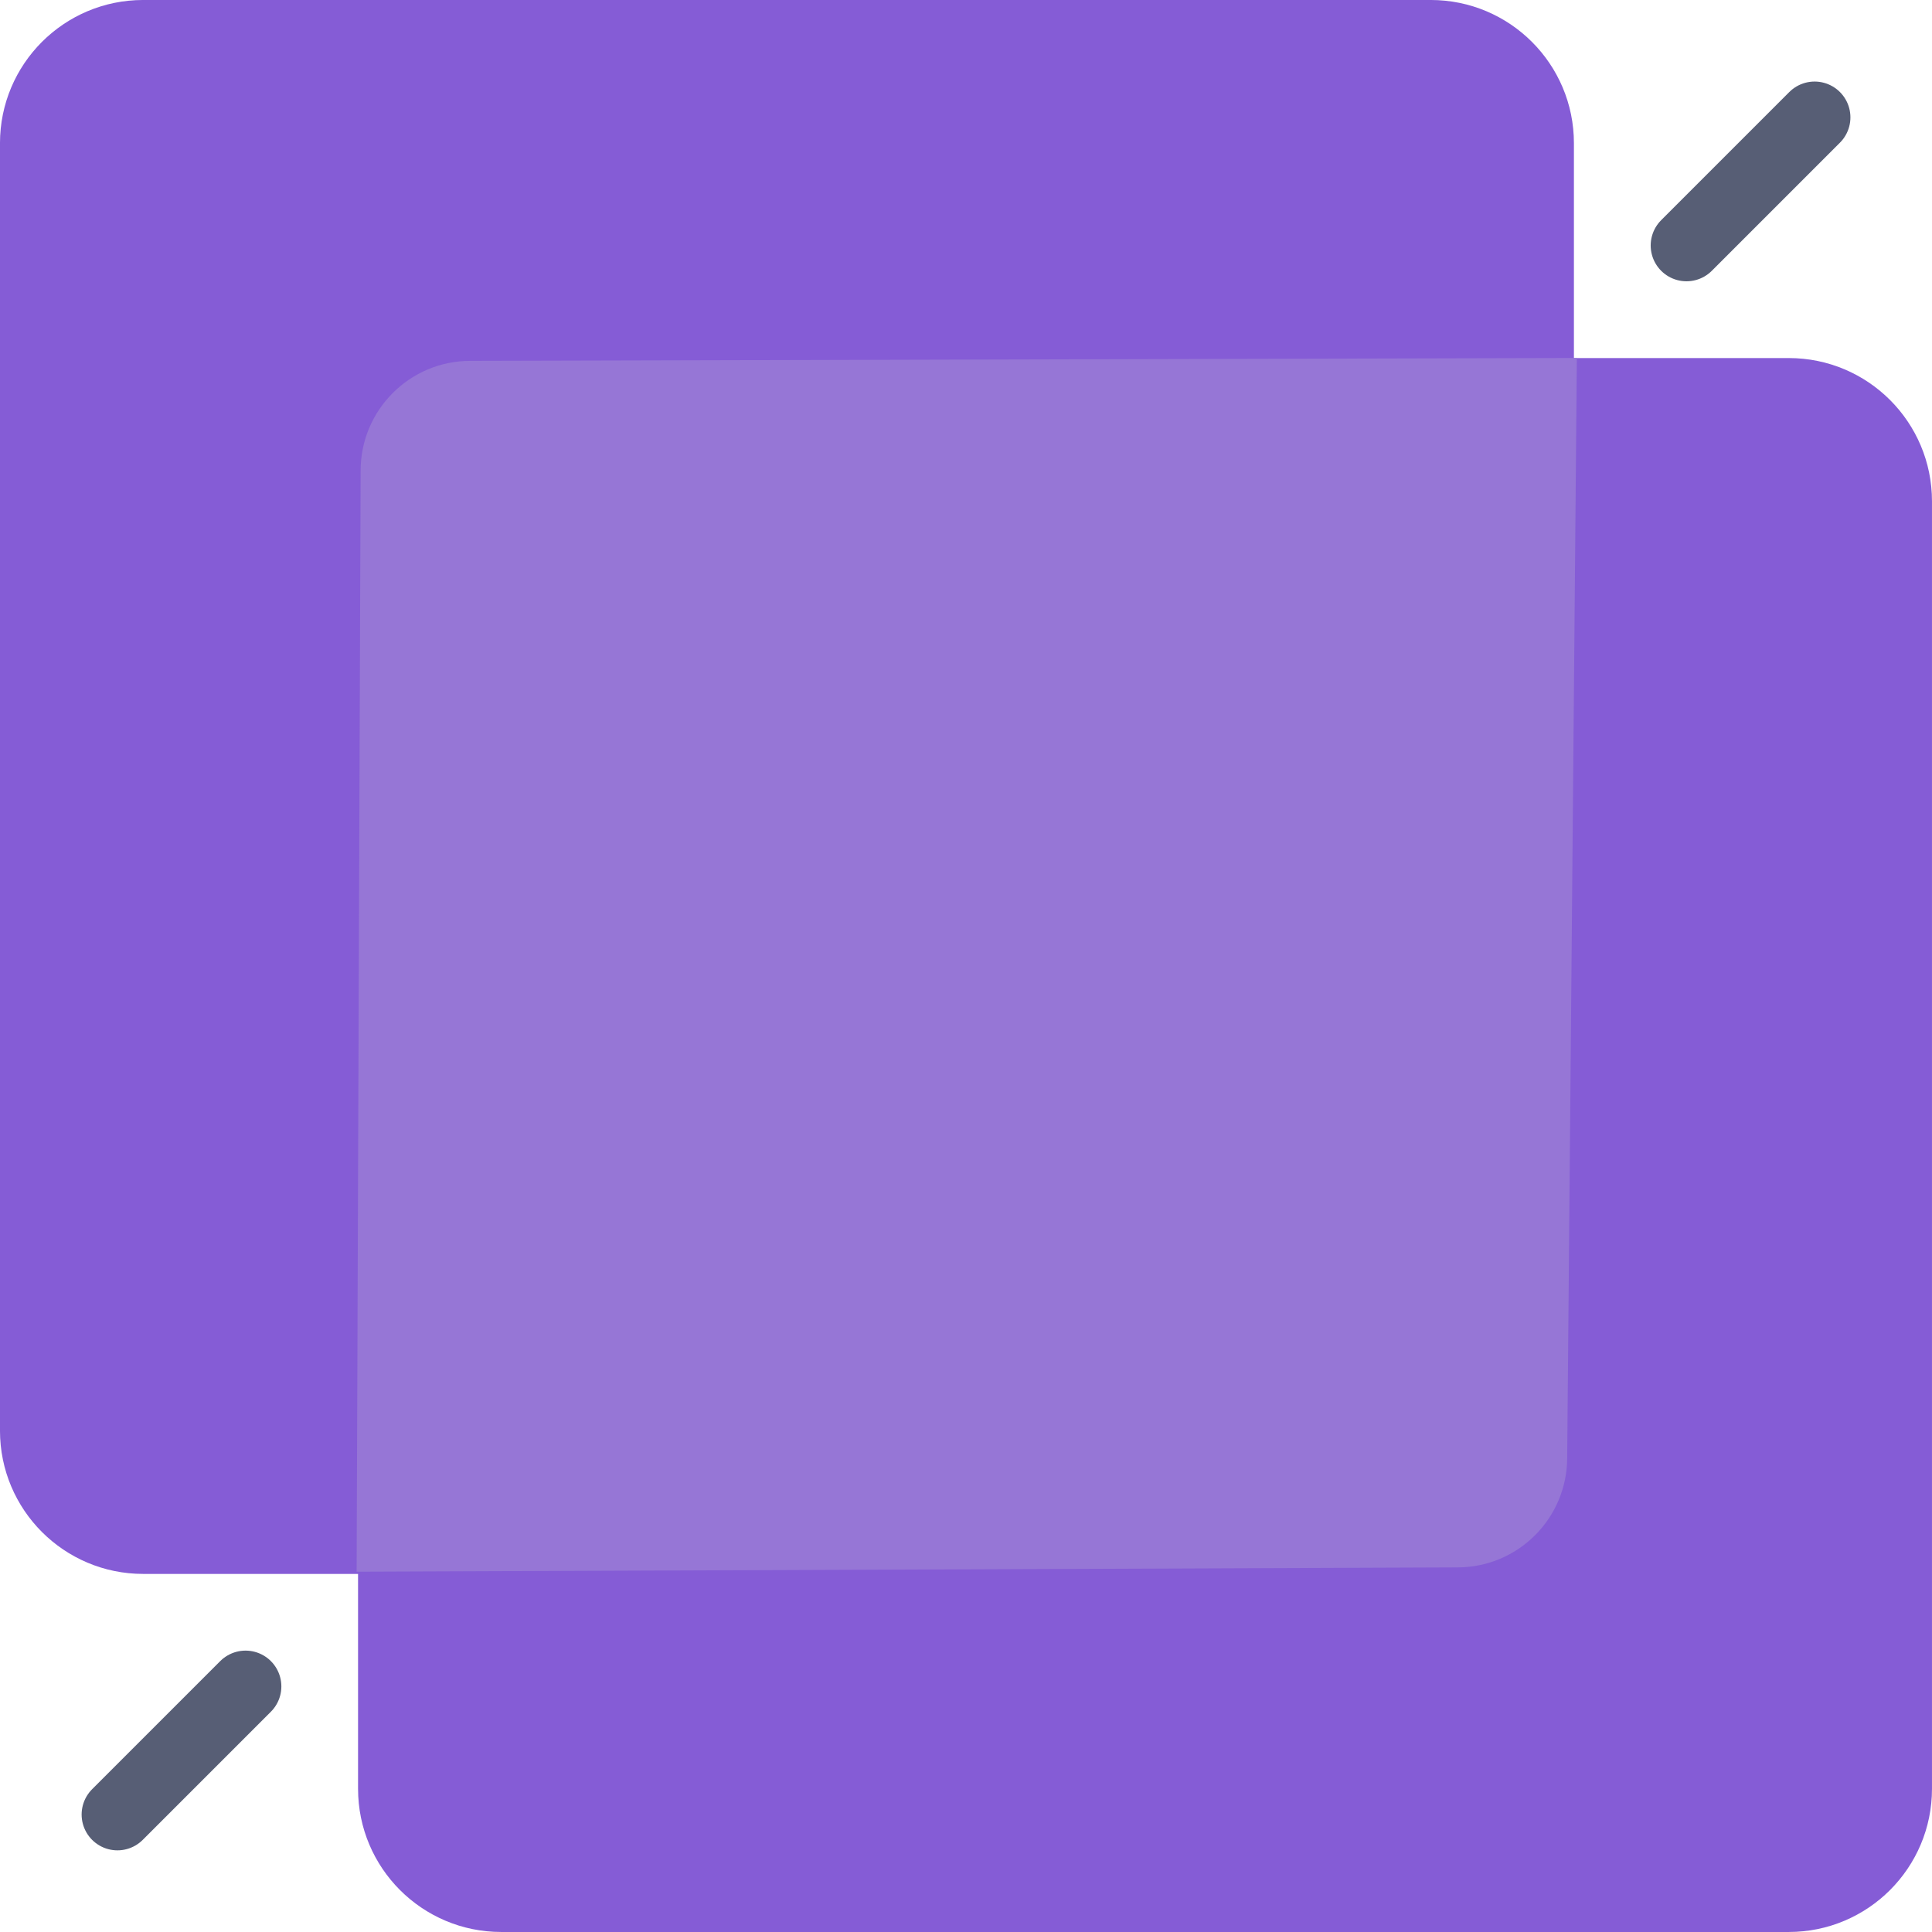
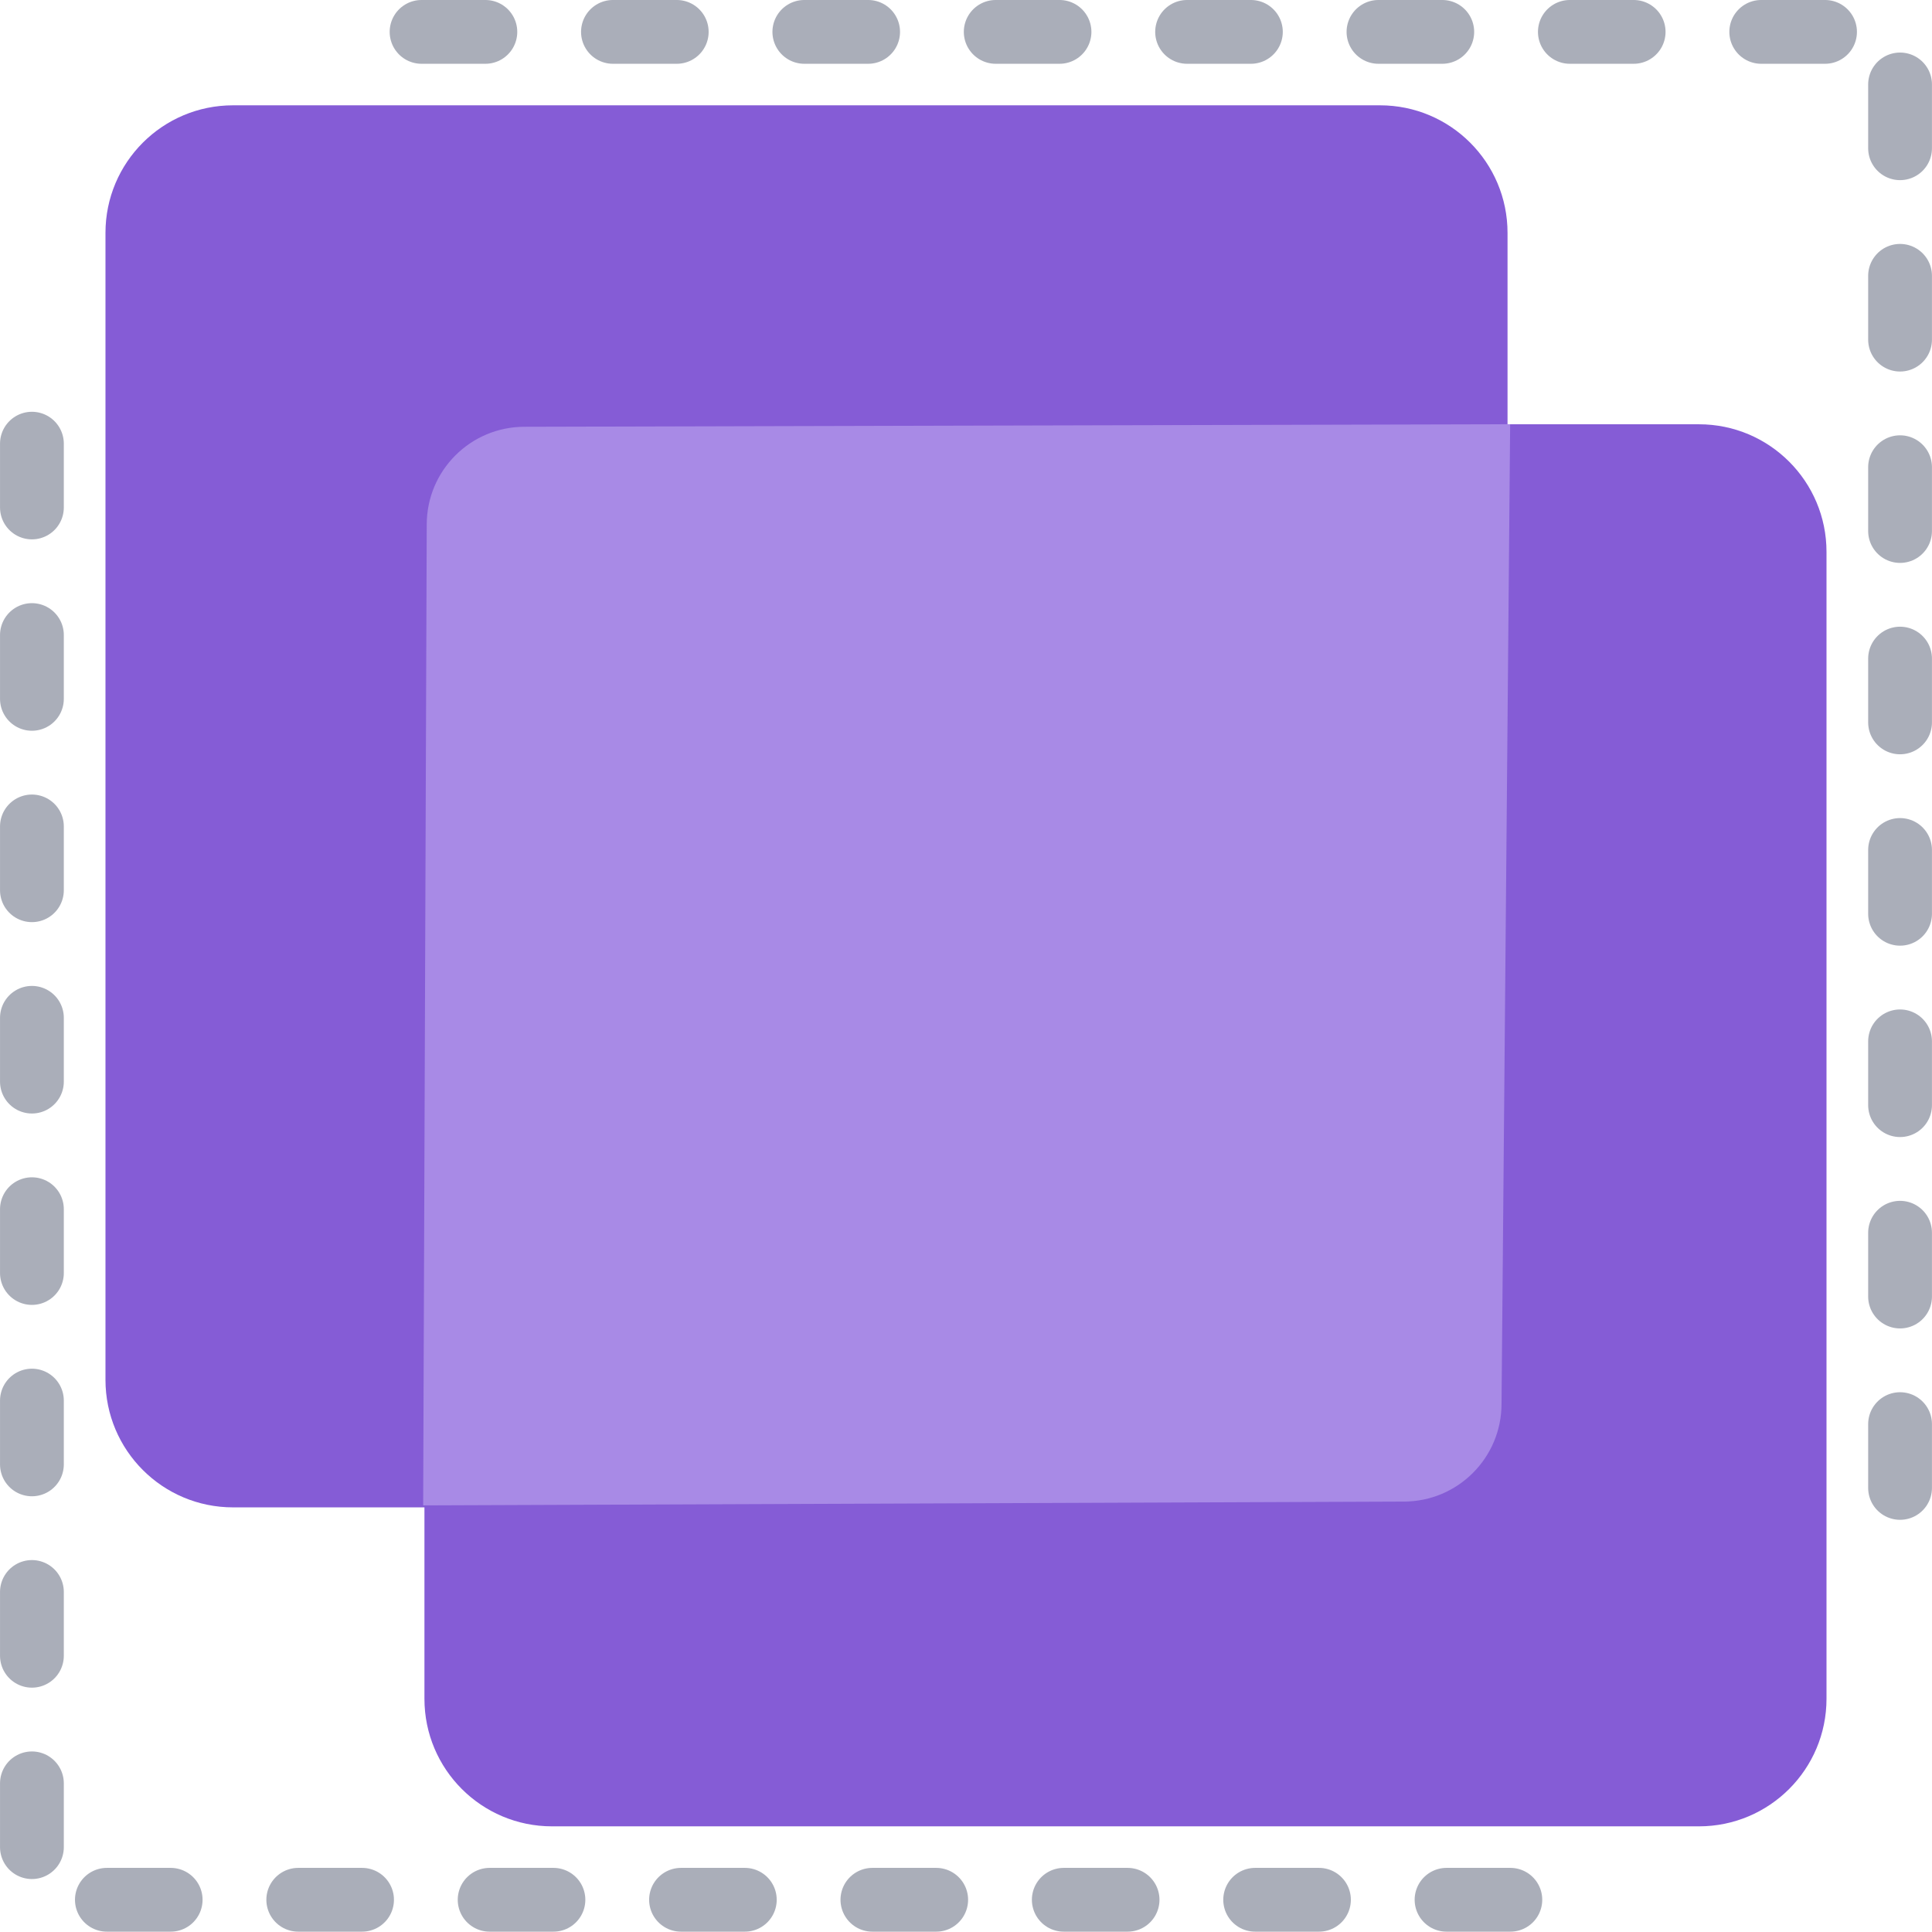
- <svg xmlns="http://www.w3.org/2000/svg" version="1.1" width="26.978" height="26.978" viewBox="0,0,26.978,26.978">
-   <g transform="translate(-226.5112,-166.5112)">
+ <svg xmlns="http://www.w3.org/2000/svg" version="1.1" width="30.285" height="30.28" viewBox="0,0,30.285,30.28">
+   <g transform="translate(-224.8577,-164.8602)">
    <g stroke-miterlimit="10">
-       <path d="M228.511,188.489c-1.105,0 -2,-0.895 -2,-2v-17.978c0,-1.105 0.895,-2 2,-2h17.978c1.105,0 2,0.895 2,2v17.978c0,1.105 -0.895,2 -2,2z" fill="#855cd6" fill-rule="nonzero" stroke="none" stroke-width="0" stroke-linecap="butt" stroke-linejoin="miter" />
-       <path d="M233.511,193.489c-1.105,0 -2,-0.895 -2,-2v-17.978c0,-1.105 0.895,-2 2,-2h17.978c1.105,0 2,0.895 2,2v17.978c0,1.105 -0.895,2 -2,2z" fill="#855cd6" fill-rule="nonzero" stroke="#000000" stroke-width="0" stroke-linecap="butt" stroke-linejoin="miter" />
-       <path d="M231.491,188.458l0.056,-15.375c0,-0.847 0.686,-1.533 1.533,-1.533l15.45,-0.04l-0.135,15.355c0,0.847 -0.686,1.533 -1.533,1.533z" fill="#9676d6" fill-rule="nonzero" stroke="none" stroke-width="0" stroke-linecap="butt" stroke-linejoin="miter" />
-       <path d="M250.061,169.939l1.789,-1.789" fill="none" fill-rule="evenodd" stroke="#575e75" stroke-width="1" stroke-linecap="round" stroke-linejoin="round" />
-       <path d="M228.151,191.849l1.789,-1.789" fill="none" fill-rule="evenodd" stroke="#575e75" stroke-width="1" stroke-linecap="round" stroke-linejoin="round" />
+       <path d="M228.511,188.489c-1.105,0 -2,-0.895 -2,-2v-17.978c0,-1.105 0.895,-2 2,-2h17.978c1.105,0 2,0.895 2,2v17.978c0,1.105 -0.895,2 -2,2z" fill="#855cd6" fill-rule="nonzero" stroke="none" stroke-width="0" stroke-linecap="butt" stroke-linejoin="miter" stroke-dasharray="" />
+       <path d="M233.511,193.489c-1.105,0 -2,-0.895 -2,-2v-17.978c0,-1.105 0.895,-2 2,-2h17.978c1.105,0 2,0.895 2,2v17.978c0,1.105 -0.895,2 -2,2z" fill="#855cd6" fill-rule="nonzero" stroke="#000000" stroke-width="0" stroke-linecap="butt" stroke-linejoin="miter" stroke-dasharray="" />
+       <path d="M231.491,188.458l0.056,-15.375c0,-0.847 0.686,-1.533 1.533,-1.533l15.45,-0.04l-0.135,15.355c0,0.847 -0.686,1.533 -1.533,1.533z" fill="#a88ae6" fill-rule="nonzero" stroke="none" stroke-width="0" stroke-linecap="butt" stroke-linejoin="miter" stroke-dasharray="" />
+       <path d="M231.466,165.36h23.176v23.17" fill="none" fill-rule="evenodd" stroke-opacity="0.5" stroke="#575e75" stroke-width="1" stroke-linecap="round" stroke-linejoin="round" stroke-dasharray="1,2" />
+       <path d="M248.533,194.64h-23.175v-23.169" fill="none" fill-rule="evenodd" stroke-opacity="0.5" stroke="#575e75" stroke-width="1" stroke-linecap="round" stroke-linejoin="round" stroke-dasharray="1,2" />
    </g>
  </g>
</svg>
